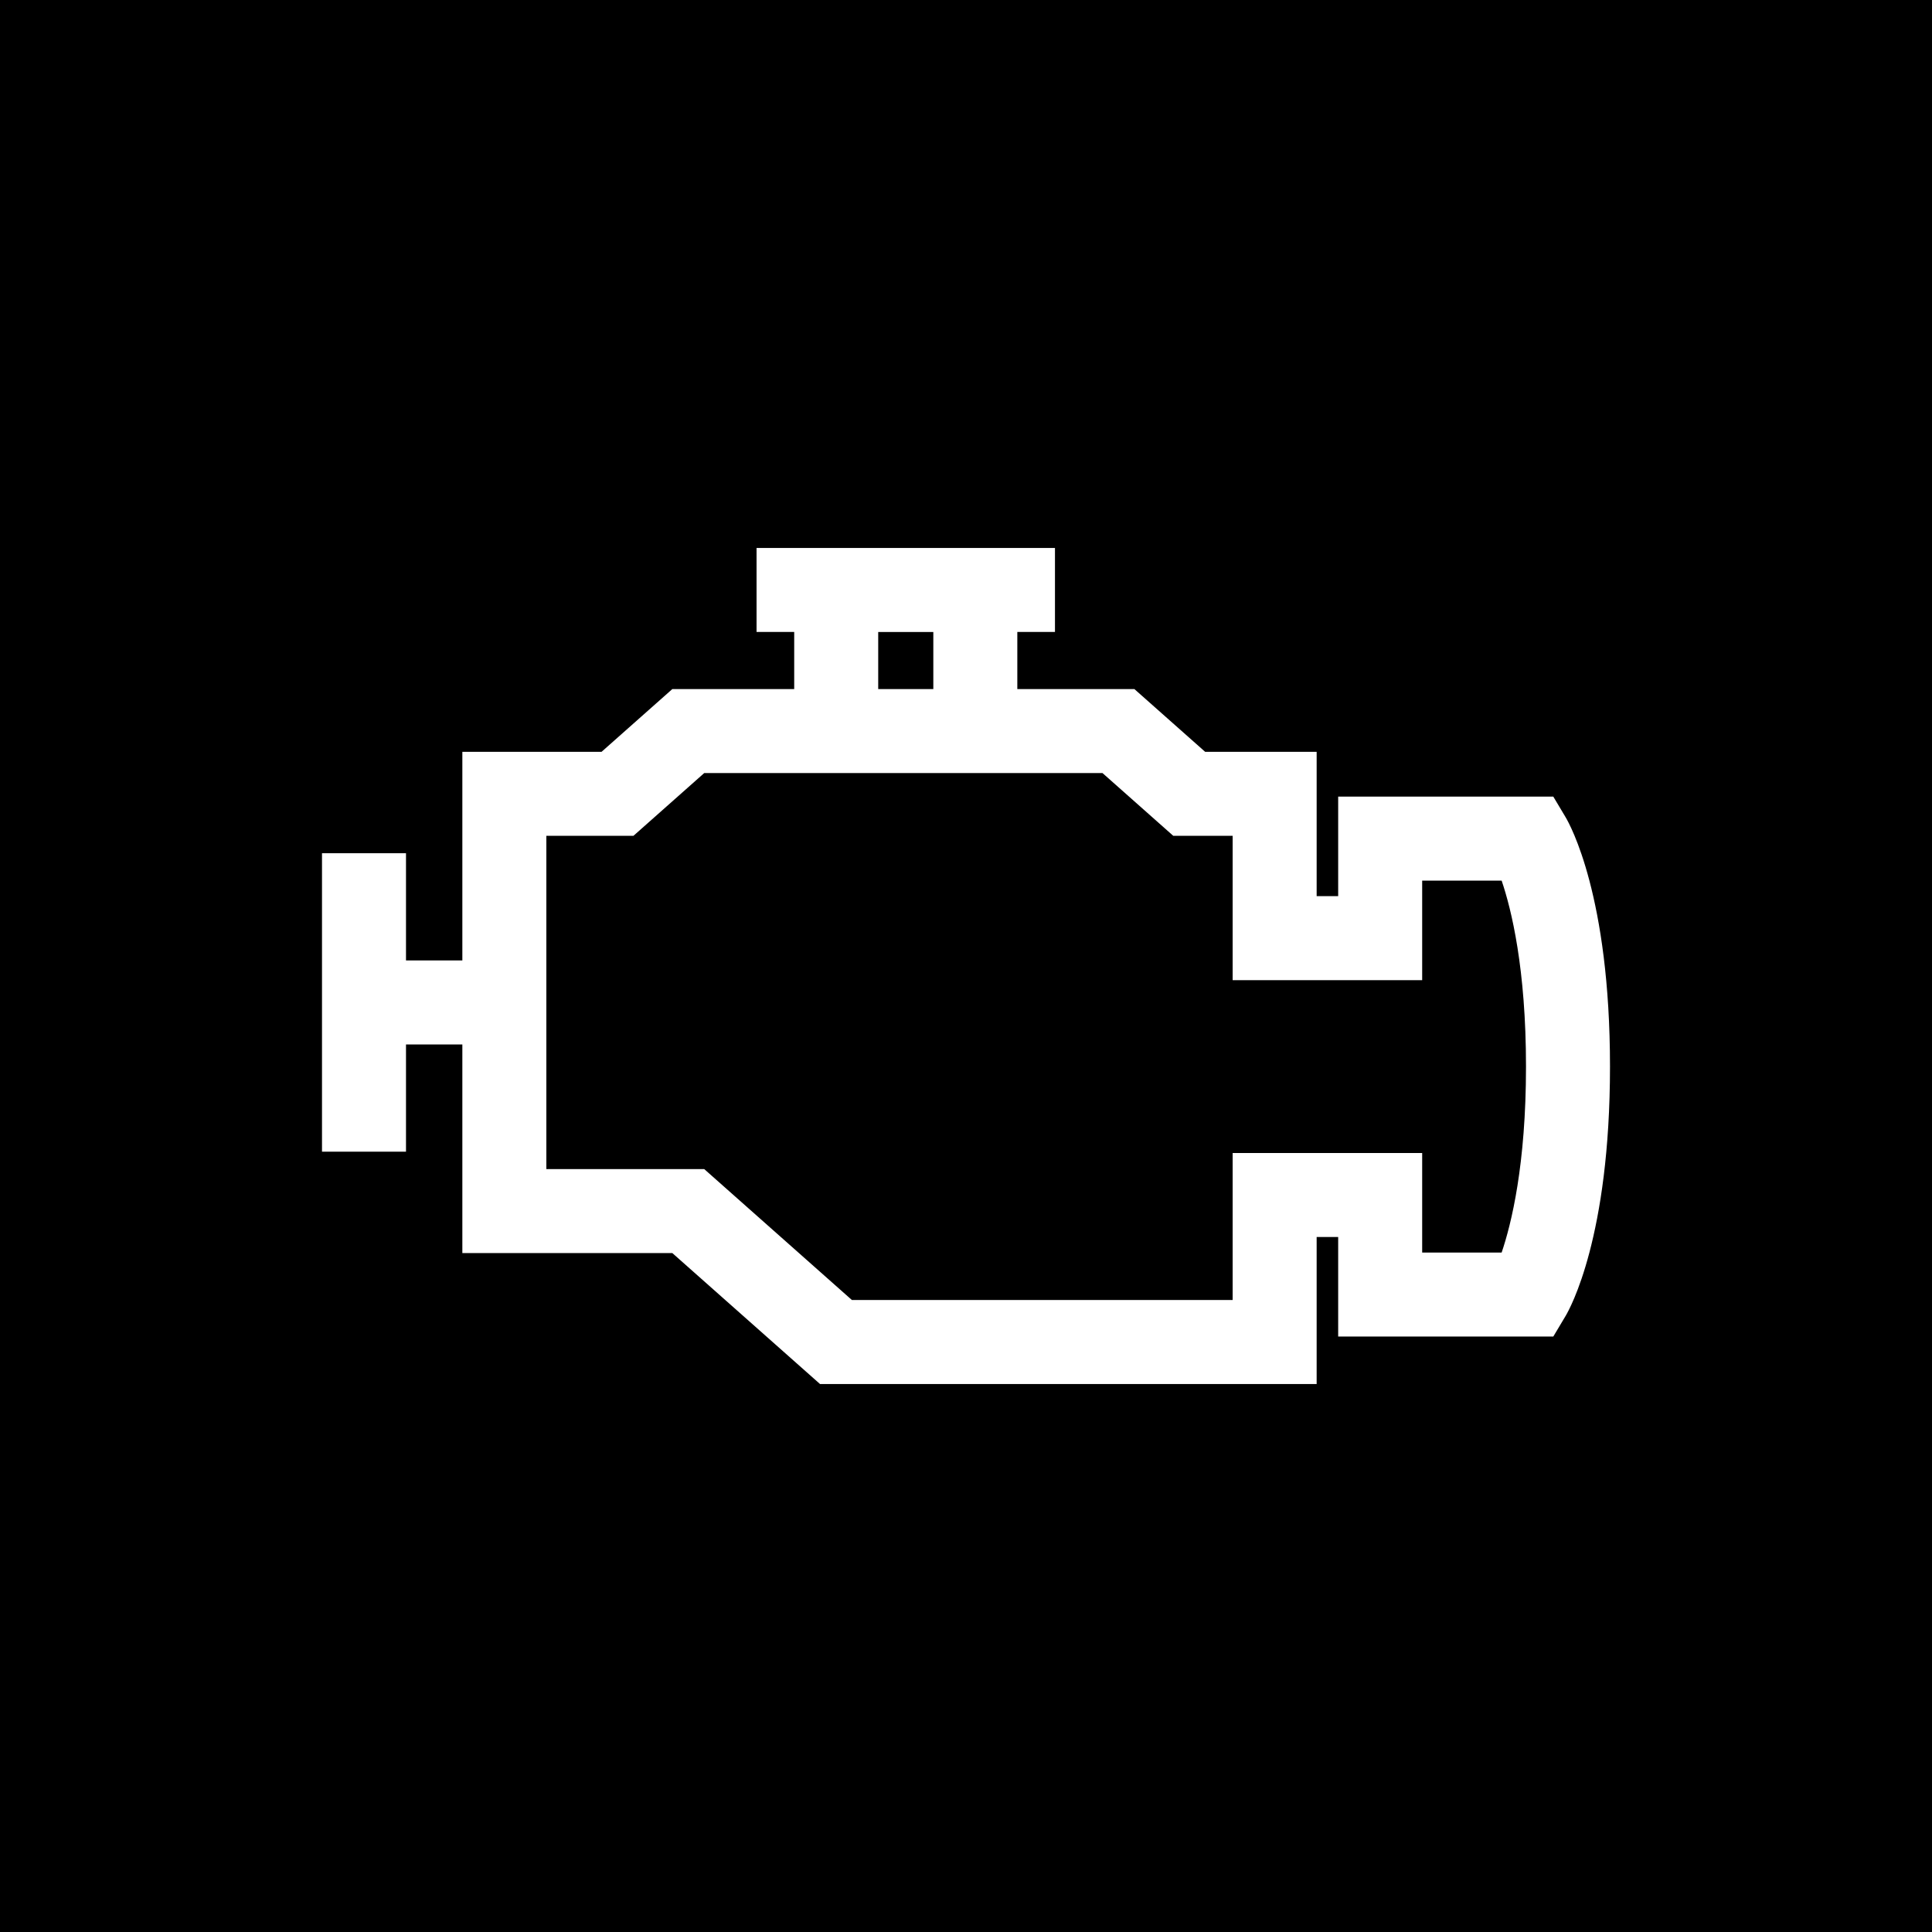
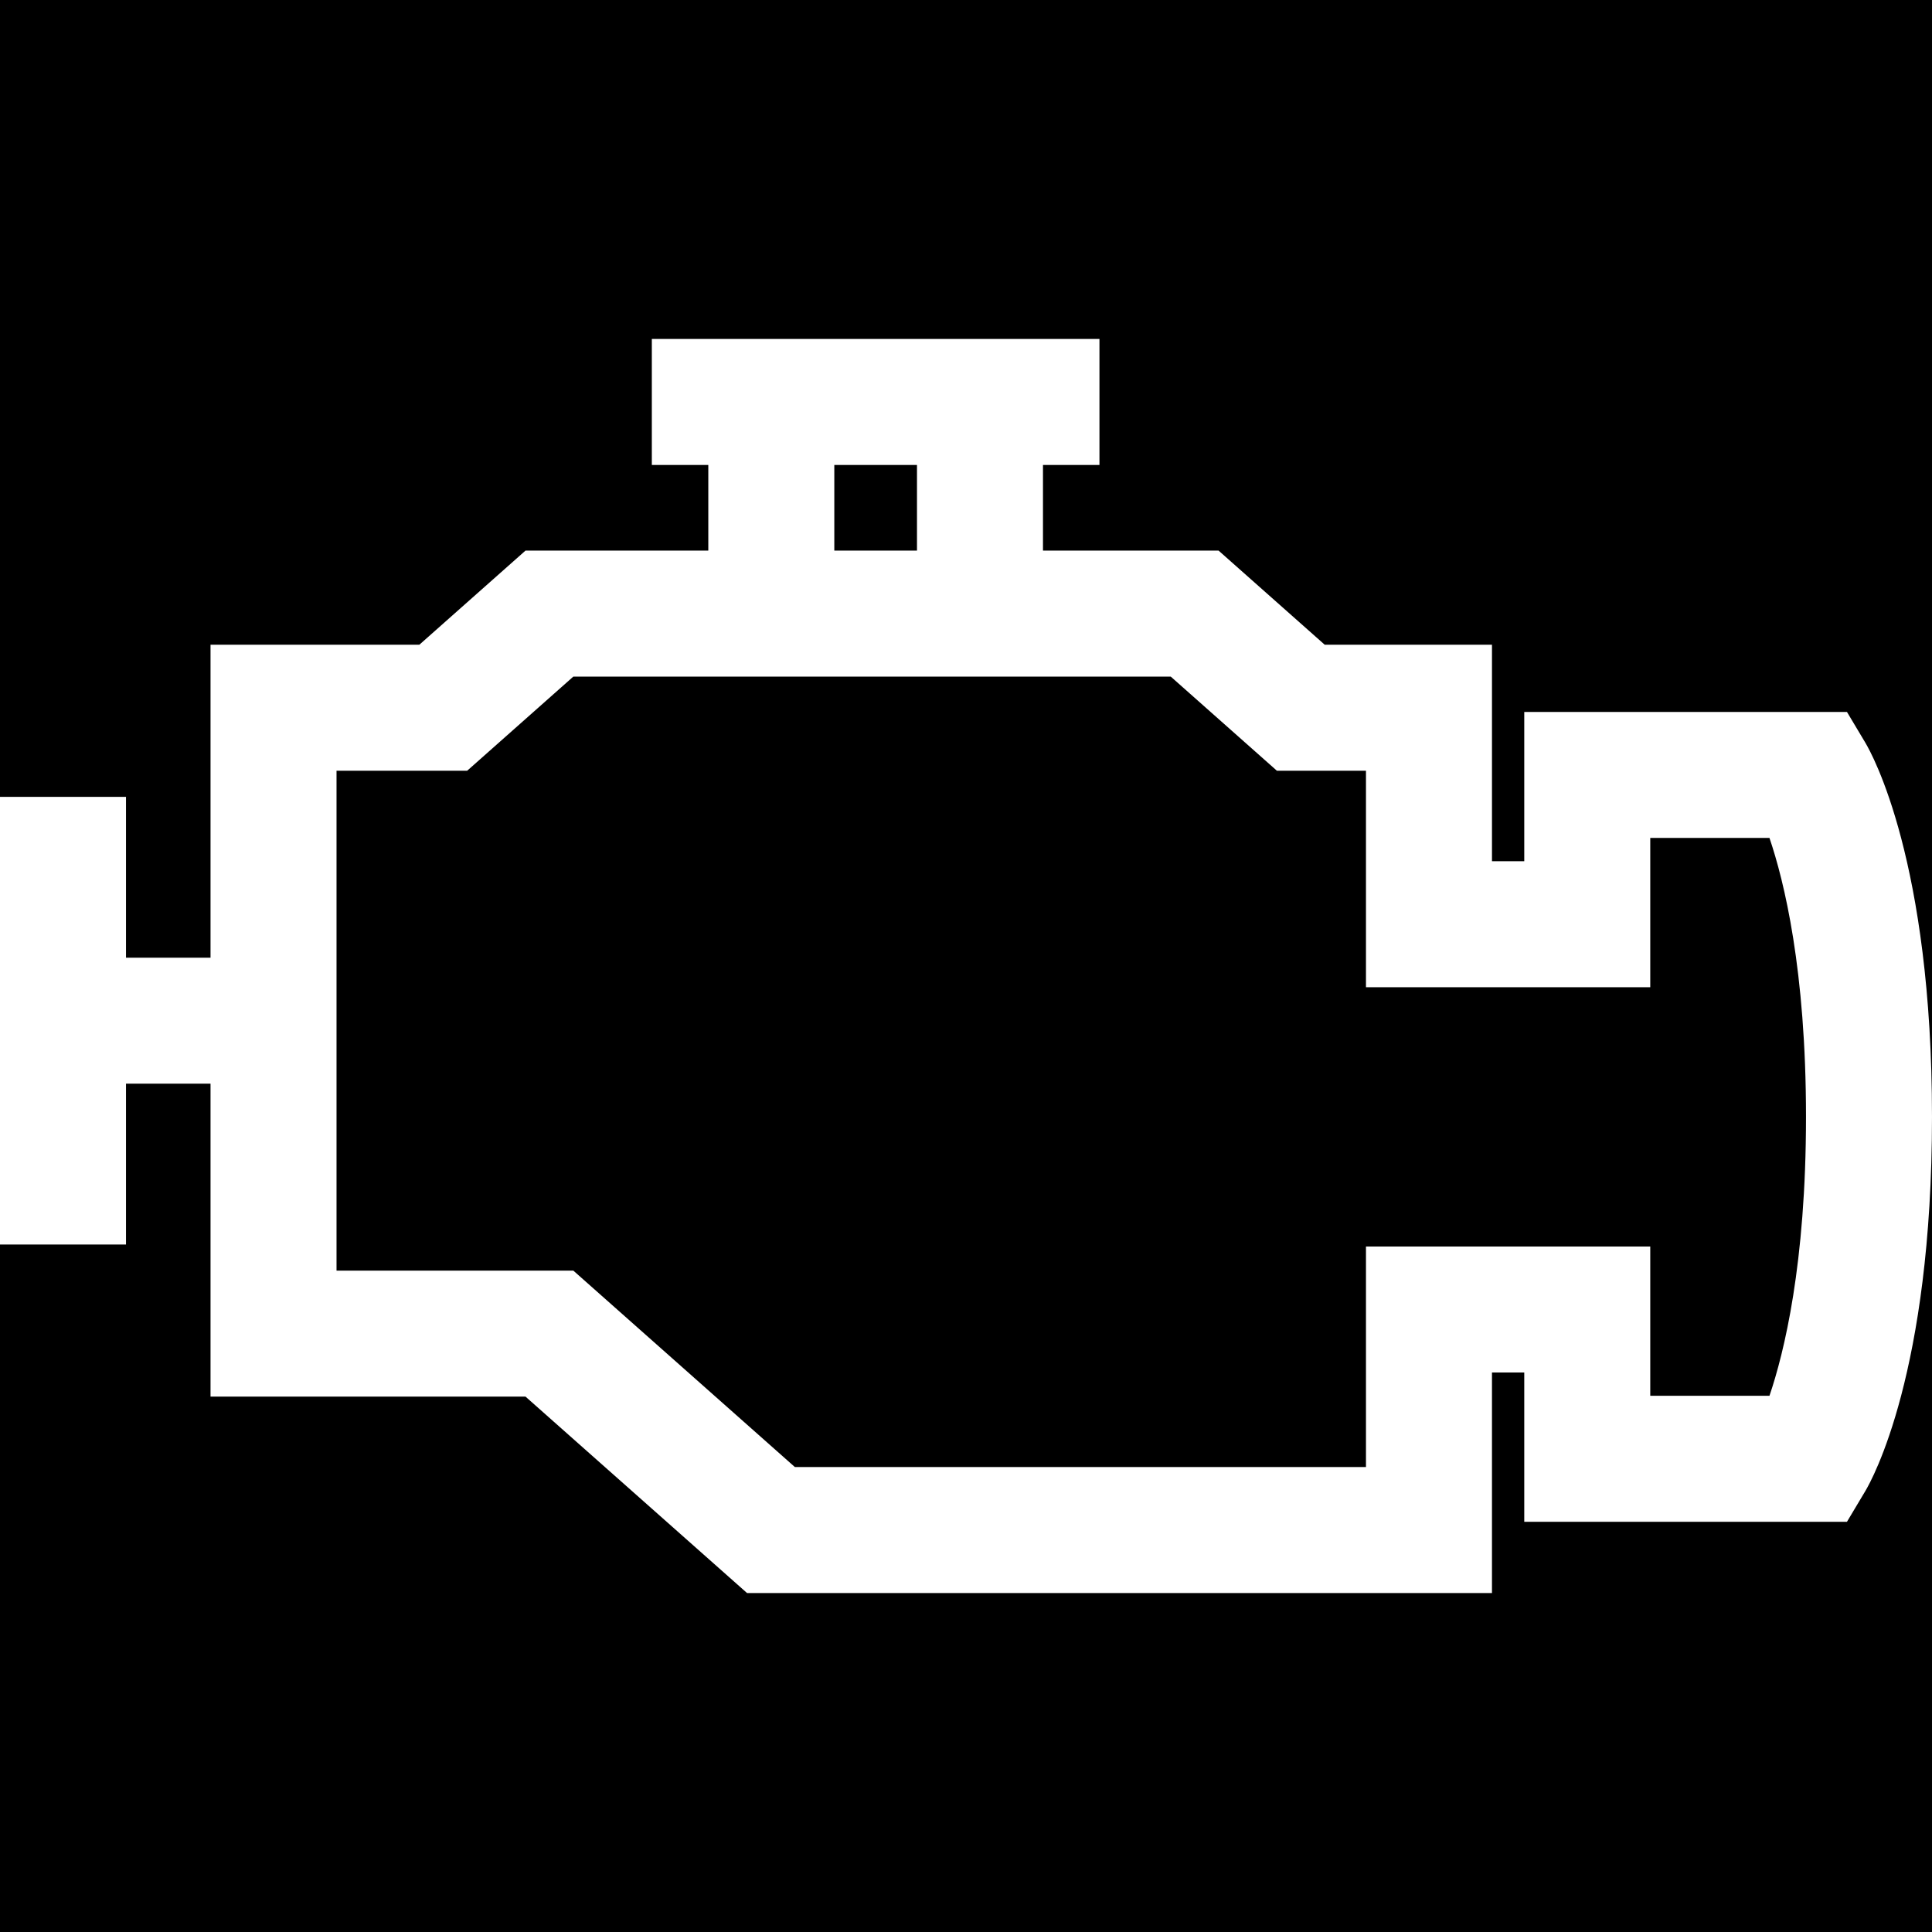
- <svg xmlns="http://www.w3.org/2000/svg" version="1.1" viewBox="-128 -128 768 768">
-   <rect x="-128" y="-128" width="768" height="768" fill="#000000" />
+ <svg xmlns="http://www.w3.org/2000/svg" version="1.1" viewBox="0 0 512 512">
+   <rect x="0" y="0" width="512" height="512" fill="#000000" />
  <g fill="#ffffff">
    <path d="M494.32,196.801l-4.858-8.131h-85.516v39.564h-8.557v-57.371h-44.32l-28.138-24.95h-46.53v-22.695h14.966V89.827H172.742    v33.391h14.966v22.695h-48.443l-28.138,24.95H55.791v16.696v66.236h-22.4v-42.616H0v118.625h33.391v-42.617h22.4v66.236v16.696    h83.474l58.709,52.054h197.414v-58.444h8.557v39.565h85.516l4.858-8.132c1.81-3.027,17.68-31.537,17.68-99.181    S496.13,199.829,494.32,196.801z M221.101,123.22h21.909v22.695h-21.909V123.22z M468.927,369.902h-31.59v-39.565h-75.34v58.444    H210.646l-58.709-52.054H89.183V204.255h34.617l28.138-24.95h158.32l28.138,24.95h23.601v57.371h75.34v-39.564h31.59    c3.873,11.386,9.681,34.956,9.681,73.921C478.609,334.947,472.801,358.516,468.927,369.902z" />
  </g>
</svg>
